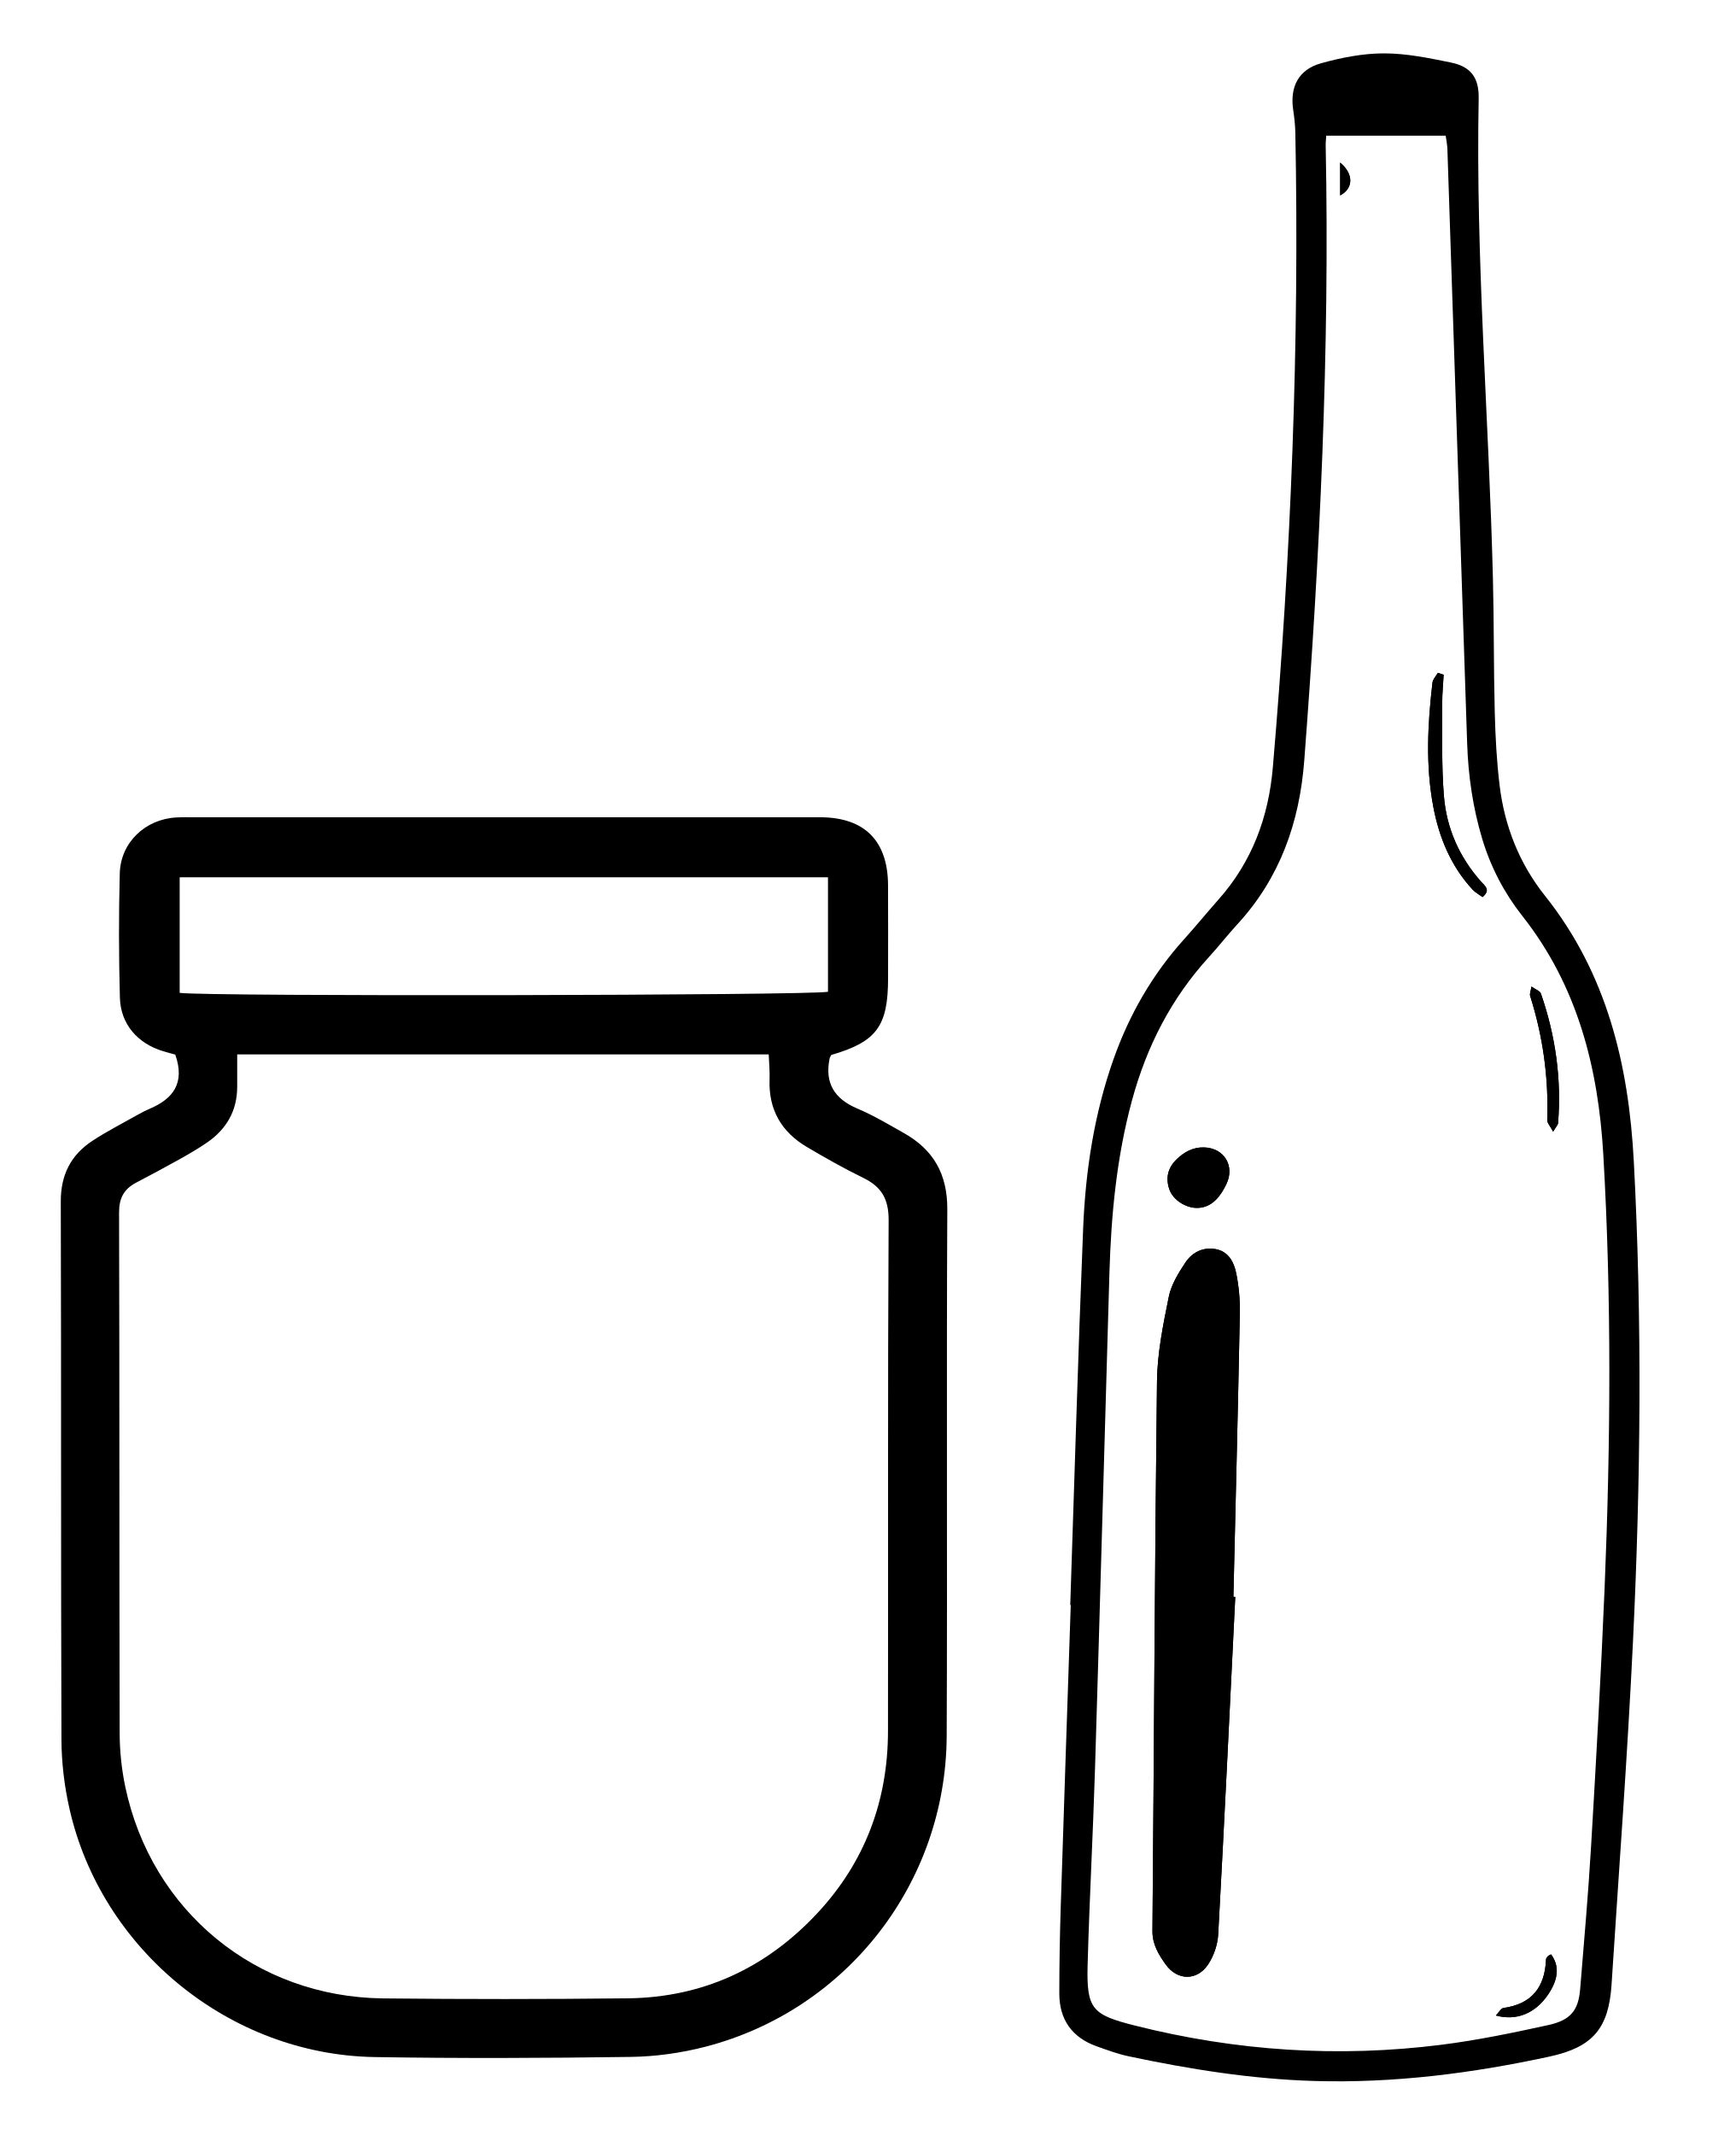
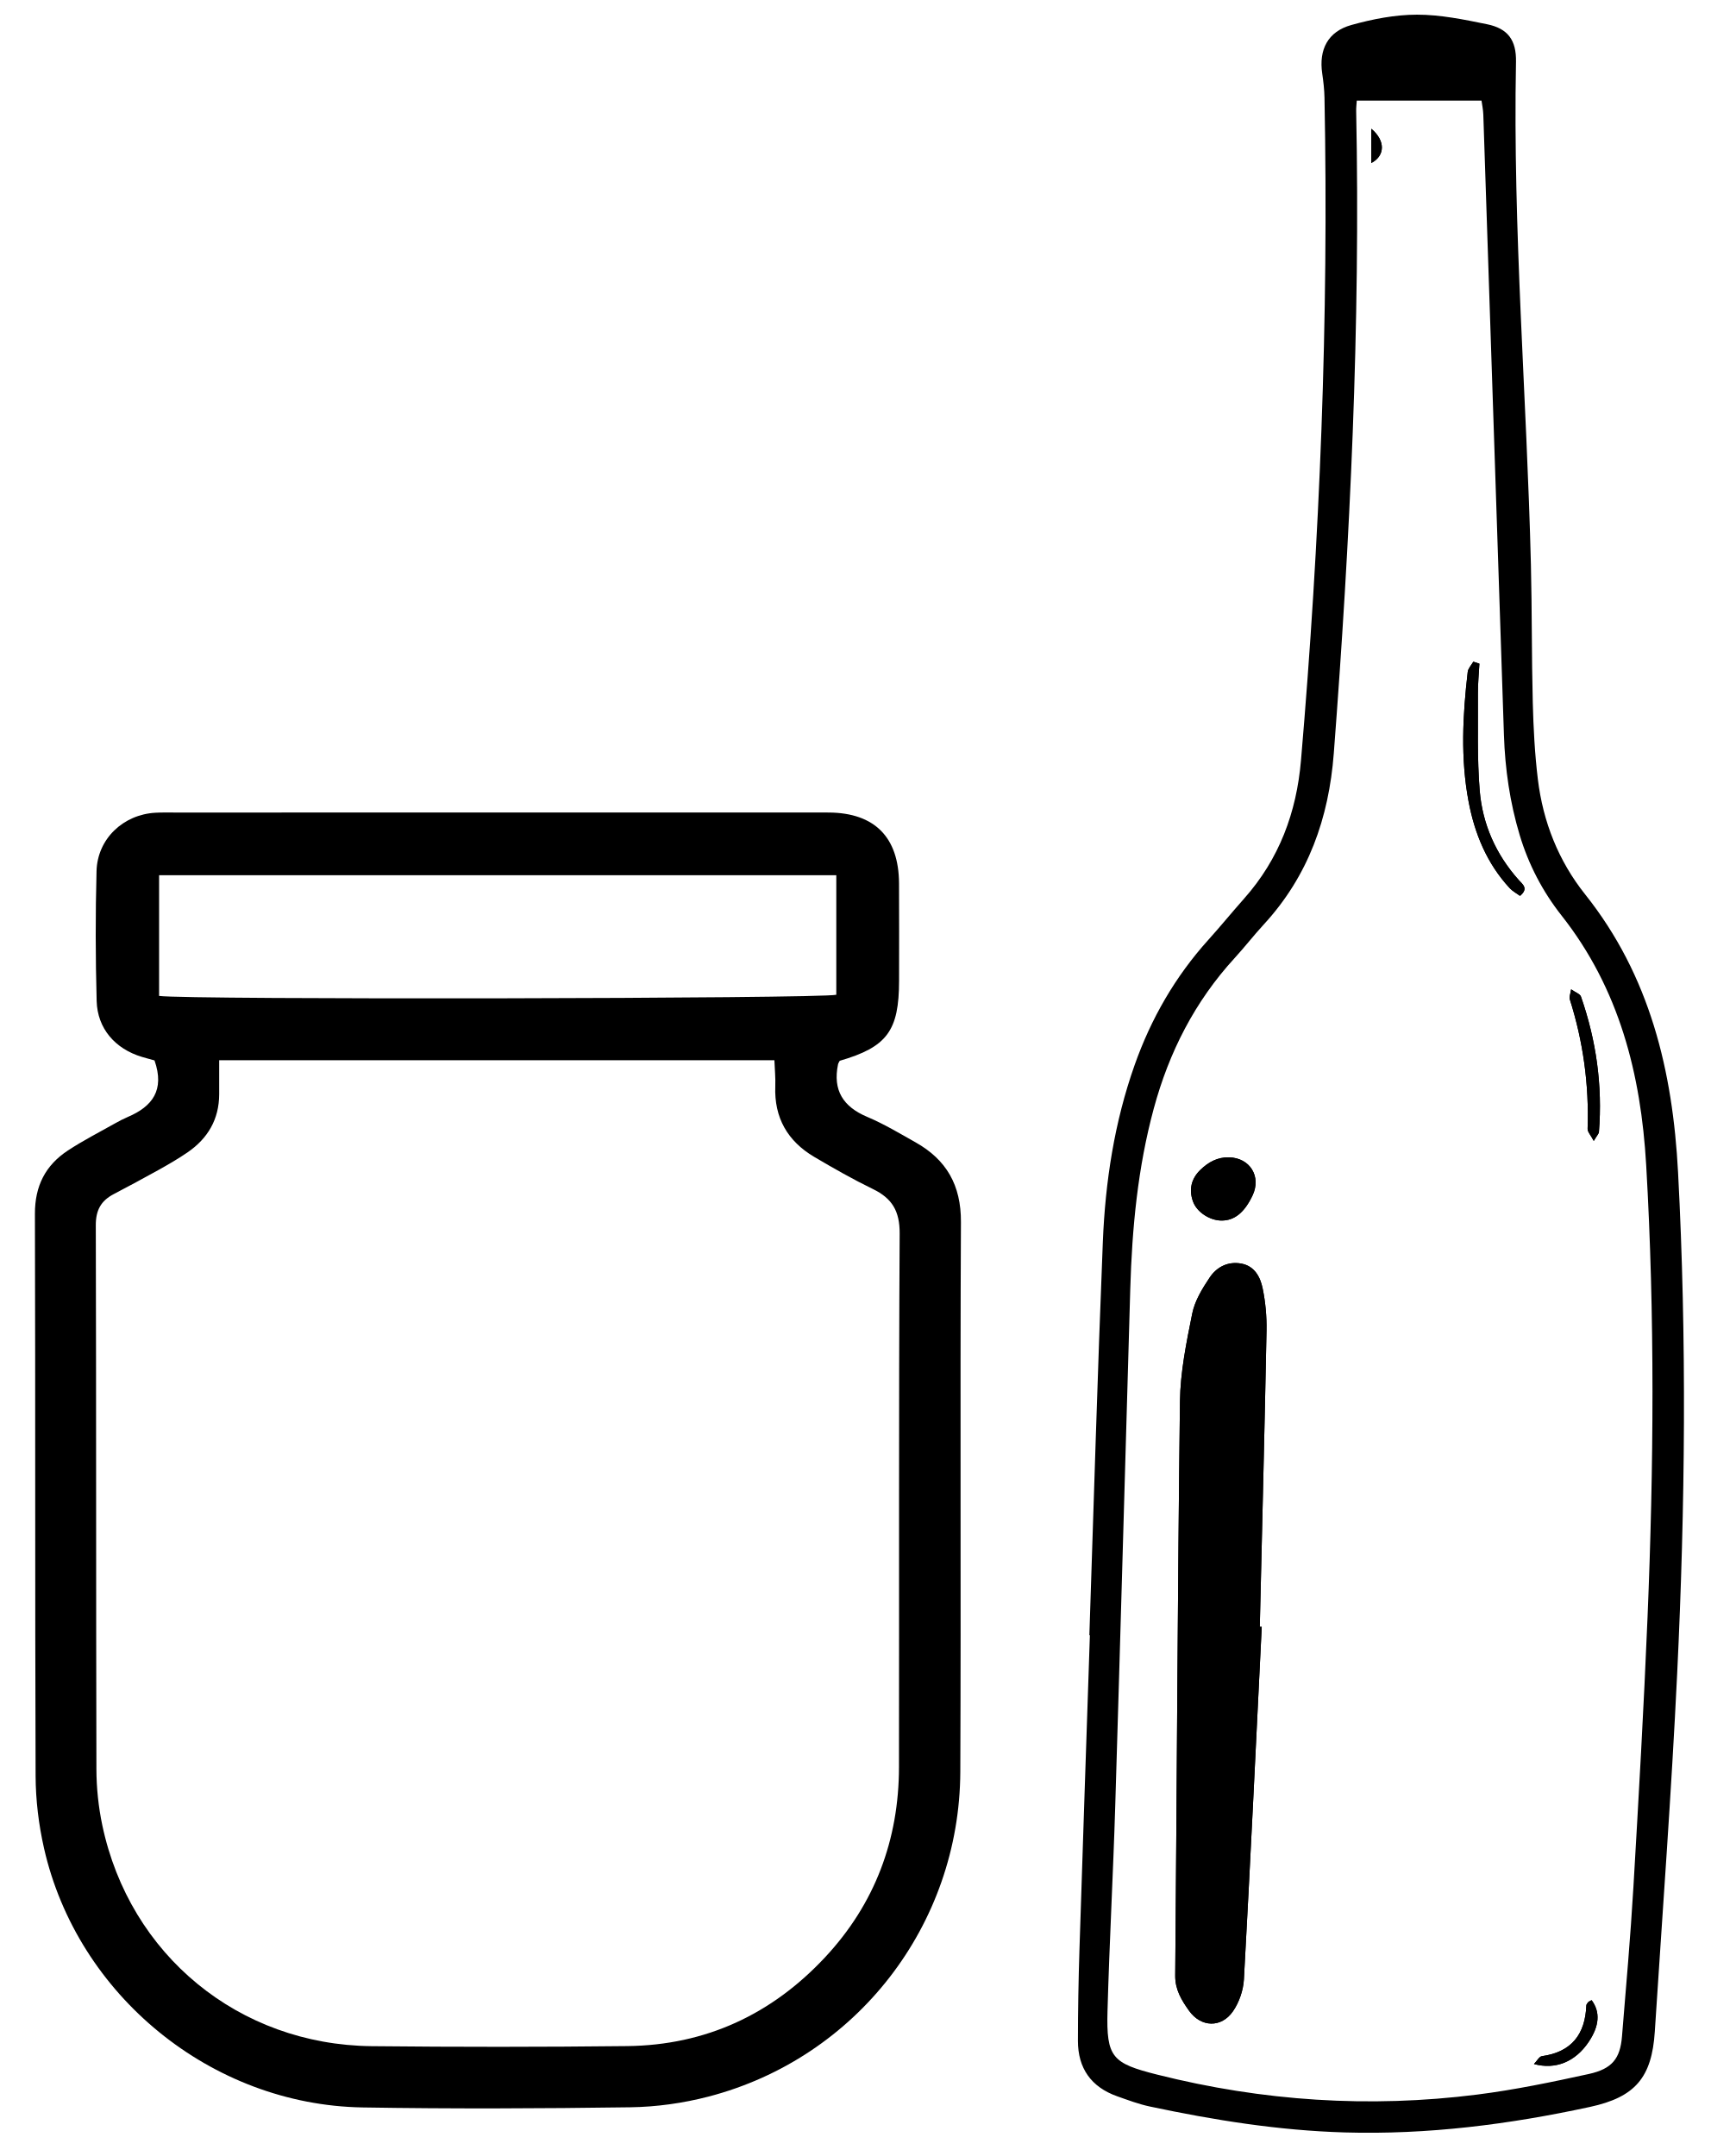
- <svg xmlns="http://www.w3.org/2000/svg" version="1.1" id="Layer_1" x="0px" y="0px" width="670px" height="824px" viewBox="0 0 670 824" enable-background="new 0 0 670 824" xml:space="preserve">
+ <svg xmlns="http://www.w3.org/2000/svg" version="1.1" id="Layer_1" x="0px" y="0px" width="631px" height="795.5px" viewBox="10.5 0 631 795.5" enable-background="new 10.5 0 631 795.5" xml:space="preserve">
  <g>
-     <path d="M67.654,407.023c-1.316-0.366-3.007-0.804-4.678-1.307c-9.847-2.963-16.423-10.447-16.7-20.66   c-0.434-15.982-0.466-31.992-0.045-47.974c0.313-11.935,9.869-20.934,21.785-21.583c2.243-0.123,4.497-0.076,6.746-0.076   c79.719-0.003,159.437-0.003,239.156-0.003c1,0,1.999-0.006,2.999,0.003c16.832,0.151,25.753,9.12,25.855,26.127   c0.07,11.995,0.021,23.99,0.016,35.986c-0.007,18.559-4.439,24.542-21.937,29.629c-0.216,0.443-0.528,0.866-0.626,1.335   c-1.962,9.542,1.859,15.616,10.772,19.38c6.185,2.612,12.012,6.111,17.885,9.417c11.437,6.438,16.831,15.854,16.766,29.43   c-0.342,67.724,0.058,135.445-0.233,203.171c-0.242,56.672-38.411,105.816-93.069,120.018c-9.34,2.427-19.199,3.807-28.843,3.943   c-32.979,0.469-65.977,0.606-98.955,0.06c-55.858-0.93-105.407-41.377-117.731-95.83c-1.969-8.698-3.065-17.786-3.098-26.698   c-0.252-69.222-0.049-138.442-0.255-207.667c-0.031-10.275,3.876-17.942,12.163-23.398c5.614-3.697,11.645-6.766,17.51-10.074   c1.52-0.858,3.08-1.667,4.686-2.351C66.798,424.072,71.512,418.039,67.654,407.023z M91.555,406.951   c0,4.631,0.011,8.603-0.001,12.574c-0.029,9.248-4.181,16.315-11.664,21.461c-3.491,2.396-7.185,4.52-10.885,6.59   c-5.448,3.048-10.966,5.969-16.487,8.884c-4.635,2.446-6.573,5.915-6.558,11.452c0.185,66.979,0.062,133.958,0.226,200.937   c0.017,6.946,0.75,14.02,2.182,20.813c10.1,47.938,50.443,81.099,99.521,81.617c31.486,0.333,62.982,0.326,94.469-0.031   c28.988-0.329,53.413-11.732,73.093-32.821c18.365-19.679,27.259-43.364,27.303-70.226c0.106-65.729-0.126-131.459,0.25-197.188   c0.047-8.312-2.776-13.009-9.871-16.455c-7.398-3.594-14.578-7.685-21.67-11.866c-9.861-5.819-14.862-14.473-14.418-26.111   c0.119-3.129-0.2-6.275-0.326-9.628C228.24,406.951,160.583,406.951,91.555,406.951z M69.349,383.191   c10.248,1.465,244.663,1.026,250.242-0.427c0-14.545,0-29.153,0-44.176c-83.557,0-166.645,0-250.242,0   C69.349,353.558,69.349,368.165,69.349,383.191z" />
-     <path d="M413.105,619.438c1.625-48.45,3.016-96.912,4.979-145.354c0.902-22.267,4.266-44.244,11.763-65.401   c6.078-17.158,14.983-32.635,27.2-46.188c4.52-5.011,8.78-10.249,13.261-15.293c12.945-14.579,19.347-31.794,20.994-51.04   c6.988-81.483,10.273-163.095,8.687-244.879c-0.062-2.98-0.399-5.972-0.835-8.925c-1.306-8.837,2.046-15.513,10.762-17.94   c7.857-2.189,16.161-3.815,24.269-3.819c8.636-0.004,17.35,1.797,25.876,3.538c7.733,1.578,10.851,5.905,10.692,13.905   c-1.203,62.006,3.987,123.818,5.513,185.739c0.419,16.987,0.252,33.989,0.688,50.976c0.242,9.477,0.741,18.989,1.881,28.394   c1.902,15.688,7.617,30.149,17.449,42.488c24.008,30.129,32.386,65.359,34.354,102.71c3.258,61.704,2.646,123.437-0.321,185.113   c-2.125,44.169-5.428,88.282-8.27,132.417c-1.092,16.959-7.214,24.229-23.929,27.845c-29.868,6.471-59.985,10.326-90.688,9.432   c-24.352-0.711-48.197-4.534-71.919-9.562c-4.13-0.875-8.142-2.385-12.138-3.801c-9.606-3.404-14.499-10.352-14.493-20.477   c0.006-11.244,0.205-22.492,0.563-33.73c1.229-38.716,2.561-77.428,3.853-116.143C413.23,619.441,413.168,619.44,413.105,619.438z    M511.919,52.367c-0.082,1.324-0.246,2.545-0.222,3.762c1.591,79.295-2.225,158.397-8.271,237.429   c-1.83,23.926-9.403,45.345-25.872,63.229c-3.723,4.043-7.097,8.406-10.809,12.459c-14.658,16.003-24.188,34.693-29.839,55.563   c-5.923,21.863-8.029,44.188-8.688,66.708c-1.86,63.704-3.607,127.412-5.555,191.114c-0.77,25.229-2.158,50.438-2.851,75.668   c-0.474,17.175,1.76,19.313,18.372,23.496c38.979,9.815,78.414,12.41,118.245,7.371c13.847-1.752,27.579-4.608,41.228-7.602   c8.667-1.9,11.6-5.738,12.266-13.874c1.508-18.431,3.141-36.854,4.227-55.31c1.949-33.178,3.839-66.362,5.212-99.566   c2.306-55.712,2.727-111.443-0.5-167.138c-1.941-33.514-9.907-65.104-31.269-92.184c-6.99-8.863-12.197-18.836-15.479-29.76   c-3.621-12.05-5.396-24.365-5.813-36.9c-2.542-76.433-5.063-152.868-7.623-229.301c-0.063-1.875-0.472-3.739-0.661-5.168   C542.469,52.367,527.565,52.367,511.919,52.367z" />
-     <path d="M476.8,616.319c-0.24-0.013-0.479-0.021-0.723-0.031c0.854-36.479,1.778-72.953,2.487-109.433   c0.102-5.199-0.383-10.514-1.432-15.602c-0.854-4.152-2.939-8.217-7.821-9.144c-4.934-0.938-9.115,1.218-11.722,5.103   c-2.731,4.079-5.514,8.607-6.462,13.306c-2.167,10.73-4.411,21.671-4.545,32.553c-0.867,70.714-1.136,141.434-1.754,212.147   c-0.046,5.22,2.385,9.127,5.086,12.927c4.426,6.224,11.958,6.481,16.284,0.199c2.273-3.308,3.79-7.749,4.011-11.77   C472.597,703.17,474.653,659.742,476.8,616.319z M461.928,466.198c4.789,0.024,8.482-2.958,11.478-9.272   c3.307-6.979-0.925-13.873-8.647-14.087c-4.266-0.119-7.677,1.764-10.629,4.626c-3.37,3.271-4.294,7.237-2.755,11.616   C452.774,463.077,457.587,466.174,461.928,466.198z M557.232,260.42c-0.746-0.246-1.492-0.493-2.239-0.739   c-0.717,1.264-1.921,2.472-2.076,3.801c-1.859,15.935-2.684,31.913,0.304,47.789c2.249,11.958,6.781,22.99,15.195,32.081   c1.085,1.172,2.593,1.955,3.833,2.865c3.256-2.731,0.936-4.277-0.469-5.846c-8.457-9.449-13.416-20.646-14.44-33.091   c-0.979-11.891-0.574-23.9-0.655-35.859C556.66,267.755,557.039,264.087,557.232,260.42z M599.487,436.773   c1.212-2.05,1.86-2.652,1.915-3.309c1.354-17.144-0.996-33.818-6.642-50.027c-0.345-0.993-2.009-1.525-3.637-2.683   c-0.274,1.792-0.76,2.823-0.506,3.619c4.955,15.604,7.165,31.563,6.602,47.933C597.185,433.423,598.332,434.577,599.487,436.773z    M598.695,754.276c-0.824,0.465-1.103,0.536-1.235,0.715c-0.286,0.375-0.697,0.799-0.713,1.216   c-0.415,10.696-5.453,17.238-16.423,18.77c-0.998,0.143-1.794,1.729-2.935,2.9c8.068,2.199,15.313-0.896,20.188-8.13   C601.567,763.832,601.973,758.699,598.695,754.276z M517.289,62.748c0,4.834,0,8.602,0,12.673   C522.382,72.728,522.604,67.218,517.289,62.748z" />
-     <path d="M476.8,616.319c-2.146,43.423-4.203,86.851-6.587,130.26c-0.221,4.021-1.734,8.462-4.011,11.77   c-4.326,6.282-11.858,6.021-16.284-0.197c-2.701-3.802-5.132-7.707-5.086-12.929c0.618-70.717,0.887-141.437,1.754-212.147   c0.134-10.881,2.378-21.82,4.545-32.55c0.948-4.699,3.729-9.229,6.462-13.309c2.604-3.885,6.788-6.04,11.724-5.103   c4.88,0.927,6.965,4.992,7.819,9.144c1.049,5.087,1.53,10.399,1.432,15.602c-0.709,36.479-1.636,72.955-2.487,109.433   C476.318,616.299,476.56,616.31,476.8,616.319z" />
-     <path d="M461.928,466.198c-4.341-0.023-9.15-3.121-10.557-7.117c-1.539-4.379-0.615-8.347,2.755-11.616   c2.952-2.862,6.363-4.745,10.629-4.626c7.723,0.214,11.954,7.108,8.647,14.087C470.41,463.24,466.717,466.225,461.928,466.198z" />
-     <path d="M557.232,260.42c-0.193,3.667-0.572,7.335-0.551,11c0.081,11.958-0.32,23.968,0.655,35.859   c1.024,12.445,5.983,23.642,14.44,33.091c1.401,1.569,3.725,3.115,0.469,5.846c-1.24-0.91-2.748-1.692-3.833-2.865   c-8.414-9.09-12.946-20.123-15.195-32.081c-2.984-15.875-2.163-31.854-0.304-47.789c0.155-1.33,1.359-2.537,2.076-3.801   C555.74,259.927,556.486,260.174,557.232,260.42z" />
-     <path d="M599.487,436.773c-1.155-2.197-2.306-3.354-2.268-4.466c0.563-16.367-1.646-32.326-6.602-47.933   c-0.254-0.796,0.229-1.827,0.506-3.619c1.628,1.158,3.292,1.69,3.637,2.683c5.646,16.208,7.996,32.883,6.642,50.027   C601.351,434.121,600.699,434.727,599.487,436.773z" />
-     <path d="M598.695,754.276c3.274,4.423,2.872,9.556-1.116,15.471c-4.877,7.231-12.118,10.329-20.188,8.13   c1.141-1.172,1.937-2.761,2.935-2.9c10.97-1.528,16.008-8.07,16.423-18.77c0.016-0.417,0.427-0.841,0.713-1.216   C597.596,754.813,597.871,754.741,598.695,754.276z" />
-     <path d="M517.289,62.748c5.313,4.47,5.093,9.98,0,12.673C517.289,71.35,517.289,67.582,517.289,62.748z" />
+     <path d="M67.508,391.261c-1.314-0.365-3.002-0.803-4.671-1.305c-9.833-2.959-16.399-10.432-16.675-20.629   c-0.434-15.959-0.465-31.944-0.045-47.903c0.313-11.917,9.854-20.902,21.752-21.55c2.24-0.123,4.49-0.076,6.736-0.076   c79.6-0.003,159.2-0.003,238.799-0.003c0.999,0,1.996-0.006,2.995,0.003c16.807,0.151,25.715,9.107,25.816,26.088   c0.069,11.977,0.021,23.954,0.016,35.933c-0.007,18.531-4.433,24.505-21.904,29.585c-0.216,0.441-0.527,0.864-0.625,1.332   c-1.959,9.528,1.856,15.593,10.756,19.352c6.176,2.608,11.994,6.102,17.858,9.403c11.42,6.428,16.806,15.83,16.741,29.387   c-0.342,67.623,0.058,135.242-0.232,202.867c-0.242,56.588-38.354,105.658-92.931,119.84c-9.326,2.424-19.17,3.801-28.8,3.938   c-32.93,0.469-65.879,0.605-98.808,0.059c-55.775-0.928-105.25-41.314-117.556-95.686c-1.966-8.686-3.061-17.76-3.093-26.658   C23.387,586.117,23.589,517,23.384,447.879c-0.031-10.26,3.87-17.916,12.145-23.363c5.606-3.691,11.628-6.756,17.484-10.061   c1.518-0.855,3.076-1.664,4.679-2.347C66.653,408.285,71.36,402.261,67.508,391.261z M91.373,391.19   c0,4.624,0.011,8.59-0.001,12.555c-0.029,9.234-4.175,16.291-11.646,21.429c-3.486,2.393-7.174,4.514-10.869,6.58   c-5.44,3.043-10.95,5.961-16.463,8.871c-4.628,2.441-6.563,5.906-6.548,11.436c0.185,66.879,0.062,133.758,0.226,200.637   c0.017,6.936,0.749,14,2.179,20.781c10.085,47.867,50.368,80.979,99.373,81.496c31.439,0.332,62.888,0.326,94.328-0.031   c28.945-0.328,53.333-11.715,72.984-32.771c18.338-19.65,27.219-43.299,27.262-70.121c0.106-65.631-0.125-131.264,0.25-196.895   c0.047-8.299-2.771-12.99-9.856-16.43c-7.387-3.59-14.556-7.674-21.638-11.85c-9.846-5.811-14.84-14.451-14.396-26.072   c0.119-3.124-0.2-6.266-0.325-9.613C227.854,391.19,160.298,391.19,91.373,391.19z M69.2,367.465   c10.233,1.463,244.299,1.024,249.869-0.427c0-14.523,0-29.109,0-44.11c-83.433,0-166.396,0-249.869,0   C69.2,337.876,69.2,352.461,69.2,367.465z" />
+     <path d="M412.444,603.359c1.622-48.377,3.011-96.768,4.971-145.137c0.901-22.234,4.26-44.178,11.746-65.303   c6.068-17.133,14.961-32.587,27.159-46.119c4.514-5.004,8.767-10.234,13.241-15.271c12.926-14.558,19.318-31.747,20.963-50.964   c6.978-81.362,10.258-162.852,8.674-244.514c-0.062-2.976-0.398-5.963-0.834-8.912c-1.304-8.824,2.043-15.49,10.746-17.914   c7.846-2.186,16.138-3.809,24.233-3.813c8.623-0.004,17.324,1.794,25.837,3.533c7.722,1.576,10.835,5.896,10.677,13.884   c-1.202,61.914,3.98,123.633,5.504,185.462c0.419,16.962,0.252,33.938,0.688,50.9c0.241,9.462,0.74,18.96,1.878,28.352   c1.899,15.665,7.605,30.104,17.423,42.425c23.973,30.084,32.338,65.262,34.303,102.556c3.254,61.613,2.643,123.254-0.32,184.838   c-2.122,44.104-5.42,88.15-8.258,132.219c-1.09,16.934-7.203,24.193-23.894,27.805c-29.823,6.461-59.896,10.311-90.553,9.418   c-24.315-0.711-48.125-4.527-71.812-9.549c-4.124-0.873-8.13-2.381-12.12-3.795c-9.592-3.398-14.478-10.336-14.471-20.447   c0.006-11.227,0.204-22.457,0.562-33.68c1.228-38.658,2.558-77.313,3.848-115.969C412.568,603.363,412.507,603.361,412.444,603.359   z M511.11,37.134c-0.082,1.322-0.245,2.541-0.222,3.756c1.589,79.177-2.222,158.161-8.259,237.075   c-1.827,23.89-9.389,45.277-25.833,63.134c-3.718,4.037-7.086,8.394-10.793,12.44c-14.636,15.979-24.152,34.642-29.795,55.48   c-5.914,21.831-8.017,44.122-8.675,66.608c-1.857,63.609-3.602,127.223-5.547,190.83c-0.769,25.191-2.154,50.363-2.847,75.555   c-0.473,17.15,1.758,19.285,18.345,23.461c38.921,9.801,78.297,12.393,118.069,7.361c13.826-1.75,27.537-4.602,41.166-7.592   c8.654-1.896,11.583-5.729,12.248-13.854c1.506-18.402,3.137-36.799,4.221-55.227c1.946-33.129,3.833-66.264,5.204-99.418   c2.303-55.629,2.723-111.277-0.499-166.889c-1.938-33.464-9.893-65.007-31.223-92.047c-6.979-8.85-12.179-18.808-15.456-29.715   c-3.615-12.032-5.388-24.329-5.804-36.845c-2.539-76.319-5.056-152.64-7.612-228.959c-0.063-1.872-0.471-3.733-0.66-5.161   C541.615,37.134,526.733,37.134,511.11,37.134z" />
+     <path d="M476.044,600.246c-0.239-0.014-0.479-0.021-0.722-0.031c0.853-36.426,1.775-72.844,2.483-109.27   c0.102-5.191-0.383-10.498-1.431-15.58c-0.853-4.145-2.935-8.203-7.809-9.129c-4.927-0.938-9.102,1.215-11.705,5.094   c-2.727,4.074-5.506,8.596-6.452,13.287c-2.164,10.715-4.404,21.639-4.538,32.504c-0.866,70.609-1.135,141.225-1.752,211.832   c-0.046,5.211,2.382,9.113,5.079,12.906c4.419,6.215,11.94,6.473,16.26,0.199c2.27-3.303,3.784-7.736,4.005-11.752   C471.848,686.967,473.9,643.604,476.044,600.246z M461.194,450.348c4.781,0.025,8.469-2.953,11.461-9.258   c3.302-6.969-0.924-13.852-8.635-14.066c-4.259-0.117-7.665,1.762-10.612,4.619c-3.365,3.268-4.288,7.227-2.751,11.6   C452.054,447.232,456.859,450.324,461.194,450.348z M556.356,244.877c-0.745-0.246-1.49-0.492-2.236-0.738   c-0.716,1.262-1.918,2.468-2.072,3.795c-1.856,15.911-2.681,31.865,0.304,47.718c2.245,11.94,6.771,22.956,15.172,32.033   c1.083,1.171,2.589,1.952,3.827,2.861c3.251-2.728,0.935-4.271-0.468-5.838c-8.444-9.435-13.396-20.615-14.419-33.042   c-0.978-11.873-0.573-23.864-0.654-35.806C555.785,252.201,556.163,248.539,556.356,244.877z M598.548,420.967   c1.21-2.047,1.857-2.648,1.912-3.303c1.353-17.12-0.994-33.768-6.632-49.954c-0.345-0.991-2.006-1.522-3.632-2.679   c-0.273,1.789-0.759,2.818-0.505,3.613c4.947,15.581,7.154,31.517,6.592,47.861C596.25,417.623,597.395,418.775,598.548,420.967z    M597.758,737.996c-0.823,0.465-1.102,0.537-1.233,0.715c-0.286,0.375-0.696,0.799-0.712,1.215   c-0.415,10.68-5.445,17.211-16.398,18.742c-0.997,0.143-1.792,1.727-2.931,2.895c8.056,2.195,15.29-0.895,20.157-8.117   C600.625,747.539,601.03,742.414,597.758,737.996z M516.473,47.5c0,4.827,0,8.589,0,12.654   C521.558,57.465,521.779,51.963,516.473,47.5z" />
+     <path d="M476.044,600.246c-2.143,43.357-4.196,86.721-6.577,130.064c-0.221,4.016-1.731,8.451-4.005,11.754   c-4.319,6.271-11.841,6.012-16.26-0.197c-2.697-3.797-5.124-7.695-5.078-12.91c0.616-70.611,0.886-141.227,1.751-211.83   c0.134-10.865,2.374-21.787,4.538-32.502c0.946-4.691,3.724-9.215,6.452-13.289c2.601-3.879,6.778-6.031,11.707-5.096   c4.873,0.926,6.954,4.984,7.808,9.131c1.047,5.08,1.527,10.383,1.43,15.578c-0.708,36.426-1.634,72.848-2.483,109.27   C475.563,600.227,475.805,600.236,476.044,600.246z" />
+     <path d="M461.194,450.348c-4.335-0.021-9.137-3.115-10.541-7.105c-1.537-4.373-0.614-8.334,2.75-11.6   c2.948-2.857,6.354-4.736,10.613-4.619c7.712,0.215,11.937,7.098,8.635,14.066C469.663,447.395,465.976,450.375,461.194,450.348z" />
+     <path d="M556.356,244.877c-0.193,3.662-0.571,7.324-0.551,10.984c0.081,11.94-0.319,23.932,0.654,35.805   c1.022,12.427,5.974,23.607,14.419,33.042c1.398,1.567,3.719,3.11,0.468,5.838c-1.238-0.909-2.744-1.689-3.827-2.861   c-8.401-9.076-12.927-20.093-15.173-32.033c-2.979-15.852-2.159-31.807-0.303-47.718c0.154-1.328,1.356-2.533,2.072-3.795   C554.866,244.385,555.611,244.631,556.356,244.877z" />
+     <path d="M598.548,420.967c-1.153-2.193-2.303-3.348-2.265-4.459c0.563-16.342-1.644-32.278-6.592-47.862   c-0.254-0.795,0.229-1.824,0.505-3.613c1.626,1.156,3.287,1.688,3.632,2.679c5.638,16.185,7.984,32.834,6.632,49.953   C600.409,418.318,599.758,418.924,598.548,420.967z" />
+     <path d="M597.758,737.996c3.269,4.418,2.867,9.543-1.115,15.449c-4.869,7.221-12.1,10.313-20.157,8.117   c1.139-1.17,1.934-2.756,2.931-2.895c10.953-1.527,15.983-8.059,16.398-18.742c0.016-0.418,0.426-0.84,0.712-1.215   C596.66,738.533,596.935,738.461,597.758,737.996z" />
+     <path d="M516.473,47.5c5.305,4.463,5.085,9.965,0,12.654C516.473,56.089,516.473,52.326,516.473,47.5z" />
  </g>
</svg>
